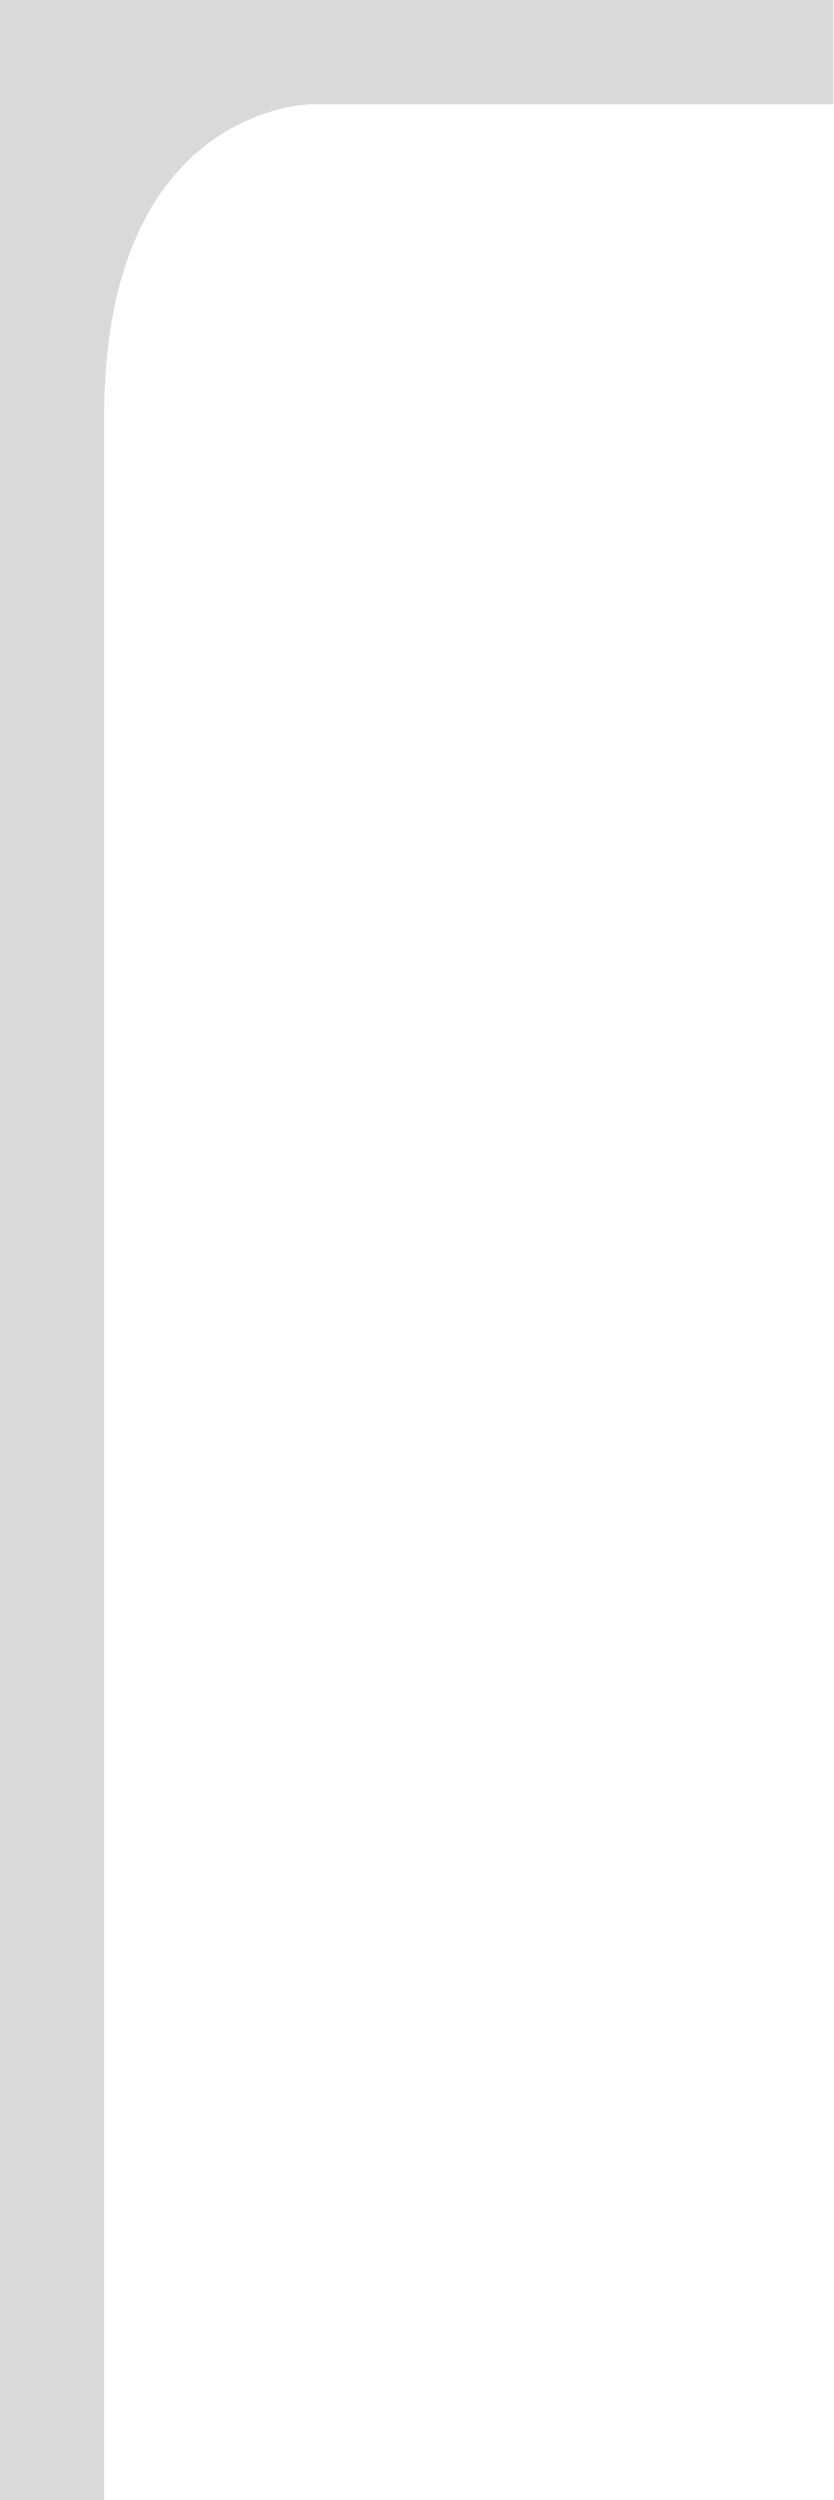
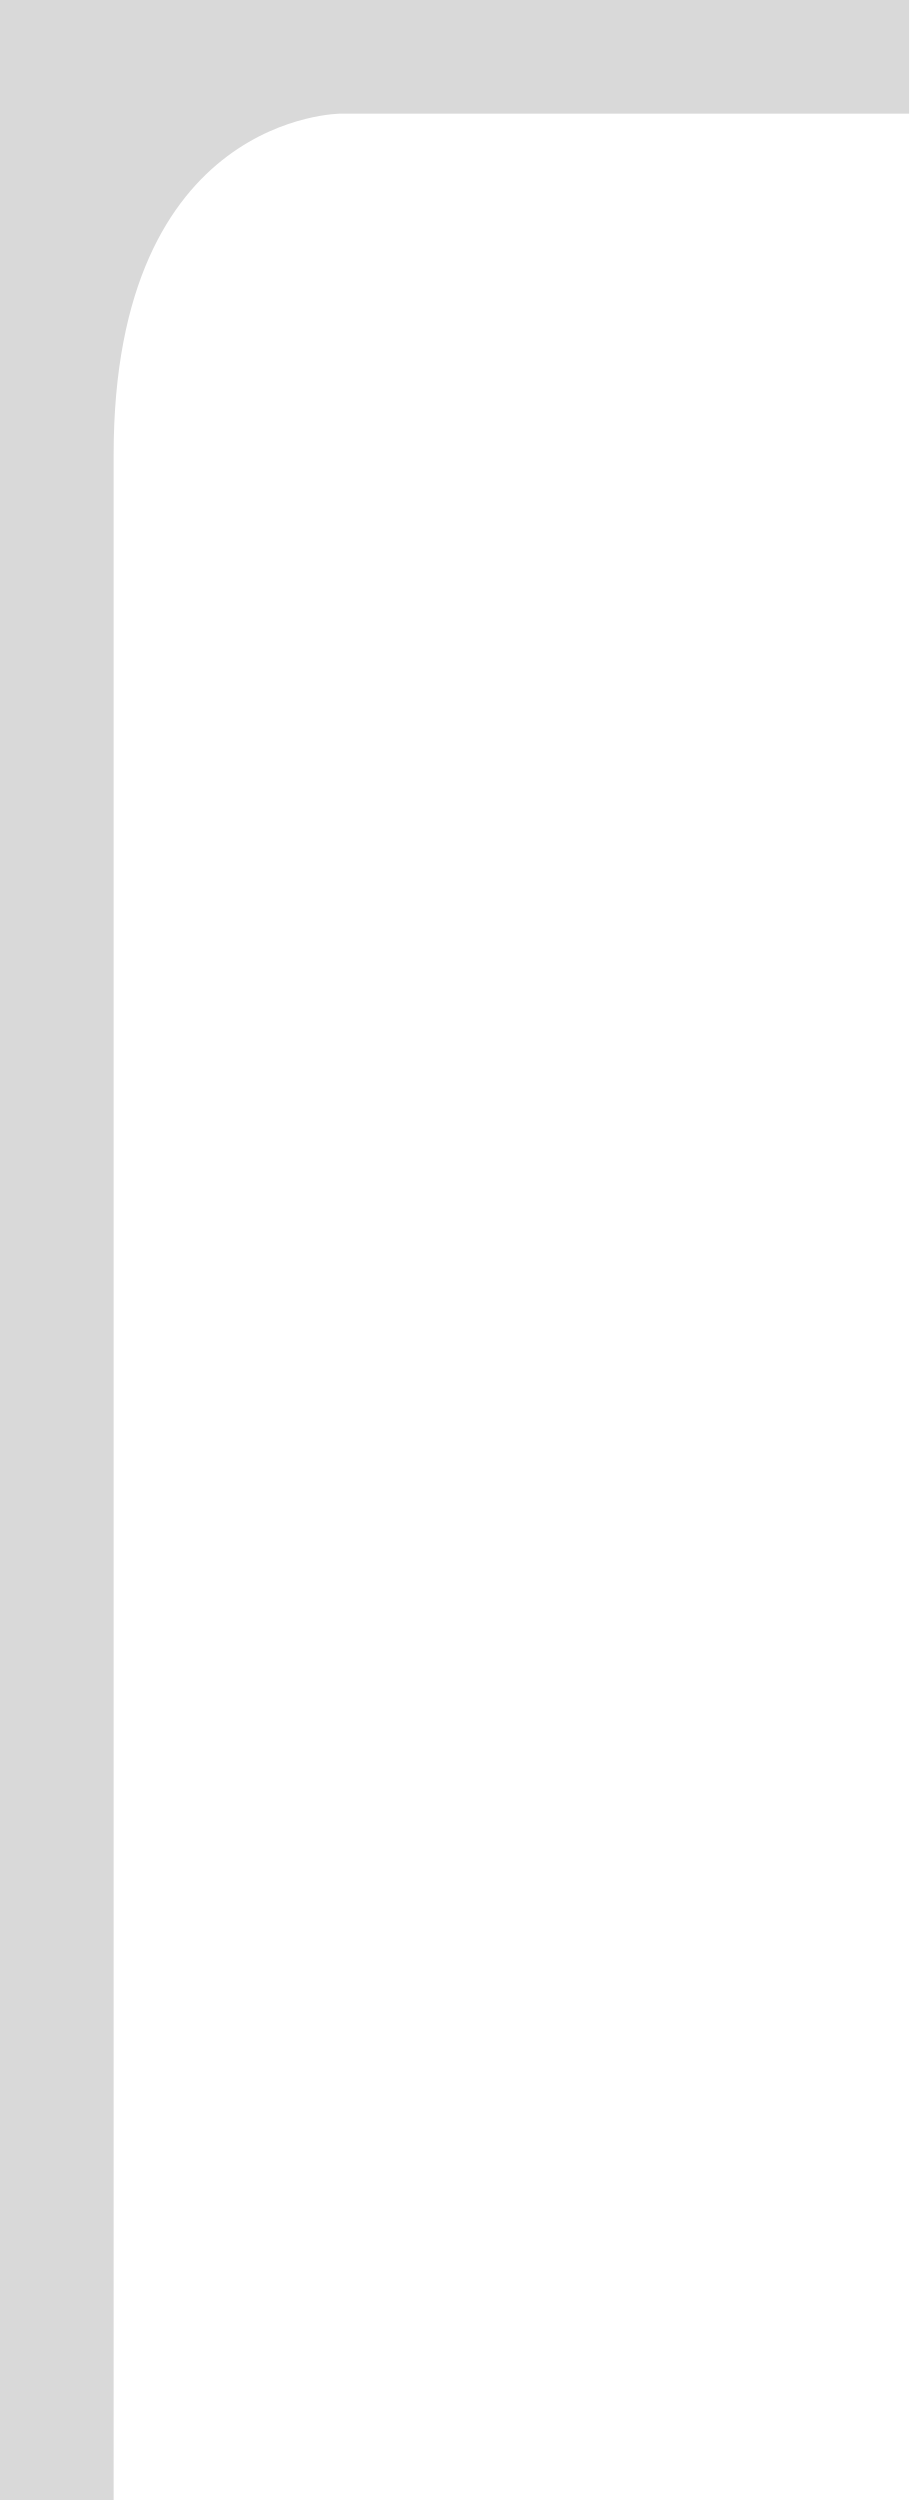
- <svg xmlns="http://www.w3.org/2000/svg" xmlns:xlink="http://www.w3.org/1999/xlink" version="1.0" id="svg2" height="24" width="8">
+ <svg xmlns="http://www.w3.org/2000/svg" xmlns:xlink="http://www.w3.org/1999/xlink" version="1.0" id="svg2" height="22" width="8">
  <defs id="defs4">
    <linearGradient id="linearGradient1886">
      <stop style="stop-color:white;stop-opacity:1;" offset="0" id="stop1888" />
      <stop style="stop-color:white;stop-opacity:0.25;" offset="1" id="stop1890" />
    </linearGradient>
    <linearGradient id="linearGradient5873">
      <stop id="stop5875" offset="0" style="stop-color:white;stop-opacity:1;" />
      <stop id="stop5877" offset="0.5" style="stop-color:white;stop-opacity:0.90;" />
      <stop id="stop5879" offset="1" style="stop-color:white;stop-opacity:0;" />
    </linearGradient>
    <linearGradient id="linearGradient5847">
      <stop id="stop5849" offset="0" style="stop-color:white;stop-opacity:0;" />
      <stop id="stop2776" offset="0.5" style="stop-color:black;stop-opacity:0;" />
      <stop id="stop2779" offset="0.75" style="stop-color:black;stop-opacity:0.013;" />
      <stop id="stop5851" offset="1" style="stop-color:black;stop-opacity:0.05;" />
    </linearGradient>
-     <linearGradient xlink:href="#linearGradient5847" id="linearGradient6945" gradientUnits="userSpaceOnUse" x1="0" y1="0.5" x2="0" y2="23.5" gradientTransform="matrix(1,0,0,1,0,0)" />
+     <linearGradient xlink:href="#linearGradient5847" id="linearGradient6945" gradientUnits="userSpaceOnUse" x1="0" y1="0.5" x2="0" y2="21.5" gradientTransform="matrix(1,0,0,1,0,0)" />
    <linearGradient xlink:href="#linearGradient5873" id="linearGradient6962" x1="0" y1="1" x2="0" y2="8" gradientUnits="userSpaceOnUse" gradientTransform="matrix(1,0,0,0.2,0,1)" />
    <linearGradient xlink:href="#linearGradient1886" id="linearGradient1892" x1="0" y1="1" x2="0" y2="14" gradientUnits="userSpaceOnUse" gradientTransform="matrix(0.75,0,0,1,0.75,0)" />
  </defs>
  <g style="display:inline" id="layer2">
-     <path id="path6057" style="fill:url(#linearGradient6945);fill-opacity:0;fill-rule:evenodd;stroke:none;stroke-width:1;stroke-linejoin:miter;stroke-opacity:1" d="M 8,1 L 3,1 C 3,1 1,1 1,4 L 1,19 C 1,19 1,24 6,24 L 8,24 L 8,24 L 8,1 z " />
+     <path id="path6057" style="fill:url(#linearGradient6945);fill-opacity:0;fill-rule:evenodd;stroke:none;stroke-width:1;stroke-linejoin:miter;stroke-opacity:1" d="M 8,1 L 3,1 C 3,1 1,1 1,4 L 1,17 C 1,17 1,22 6,22 L 8,22 L 8,22 L 8,1 z " />
  </g>
  <g id="layer3">
    <path id="path6061" d="M 8,1 L 5.75,1 C 5.75,1 2,1 2,4 C 2,4 2.75,4 2.75,4 L 8,4 L 8,4 z " style="fill:url(#linearGradient6962);fill-opacity:0.50;fill-rule:evenodd;stroke:none;stroke-width:1px;stroke-linejoin:miter;stroke-opacity:1" />
    <path style="opacity:0.5;fill:url(#linearGradient1892);fill-opacity:0.60;stroke:none;stroke-width:0;stroke-opacity:1" d="M 8,1 L 3,1 C 3,1 1,1 1,4 L 1,11 C 1,11 1,16 6,16 L 8,16 L 8,16 L 8,1 z " id="path1884" />
  </g>
  <g style="display:inline" id="layer1">
-     <path id="rect1319" d="M 8,0 L 8,1 L 3,1 C 3,1 1,1 1,4 C 1,24 1,24 1,24 L 0,24 L 0,0 L 8,0 z " style="fill:black;fill-opacity:0.15" />
+     <path id="rect1319" d="M 8,0 L 8,1 L 3,1 C 3,1 1,1 1,4 C 1,22 1,22 1,22 L 0,22 L 0,0 L 8,0 z " style="fill:black;fill-opacity:0.15" />
  </g>
  <g id="layer5">
-     <path style="fill:none;fill-opacity:0.50;fill-rule:evenodd;stroke:black;stroke-width:1px;stroke-linejoin:miter;stroke-opacity:0" d="M 2.5,23.5 L 7.5,23.5" id="path6989" />
+     <path style="fill:none;fill-opacity:0.50;fill-rule:evenodd;stroke:black;stroke-width:1px;stroke-linejoin:miter;stroke-opacity:0" d="M 2.5,21.5 L 7.5,21.5" id="path6989" />
  </g>
</svg>
